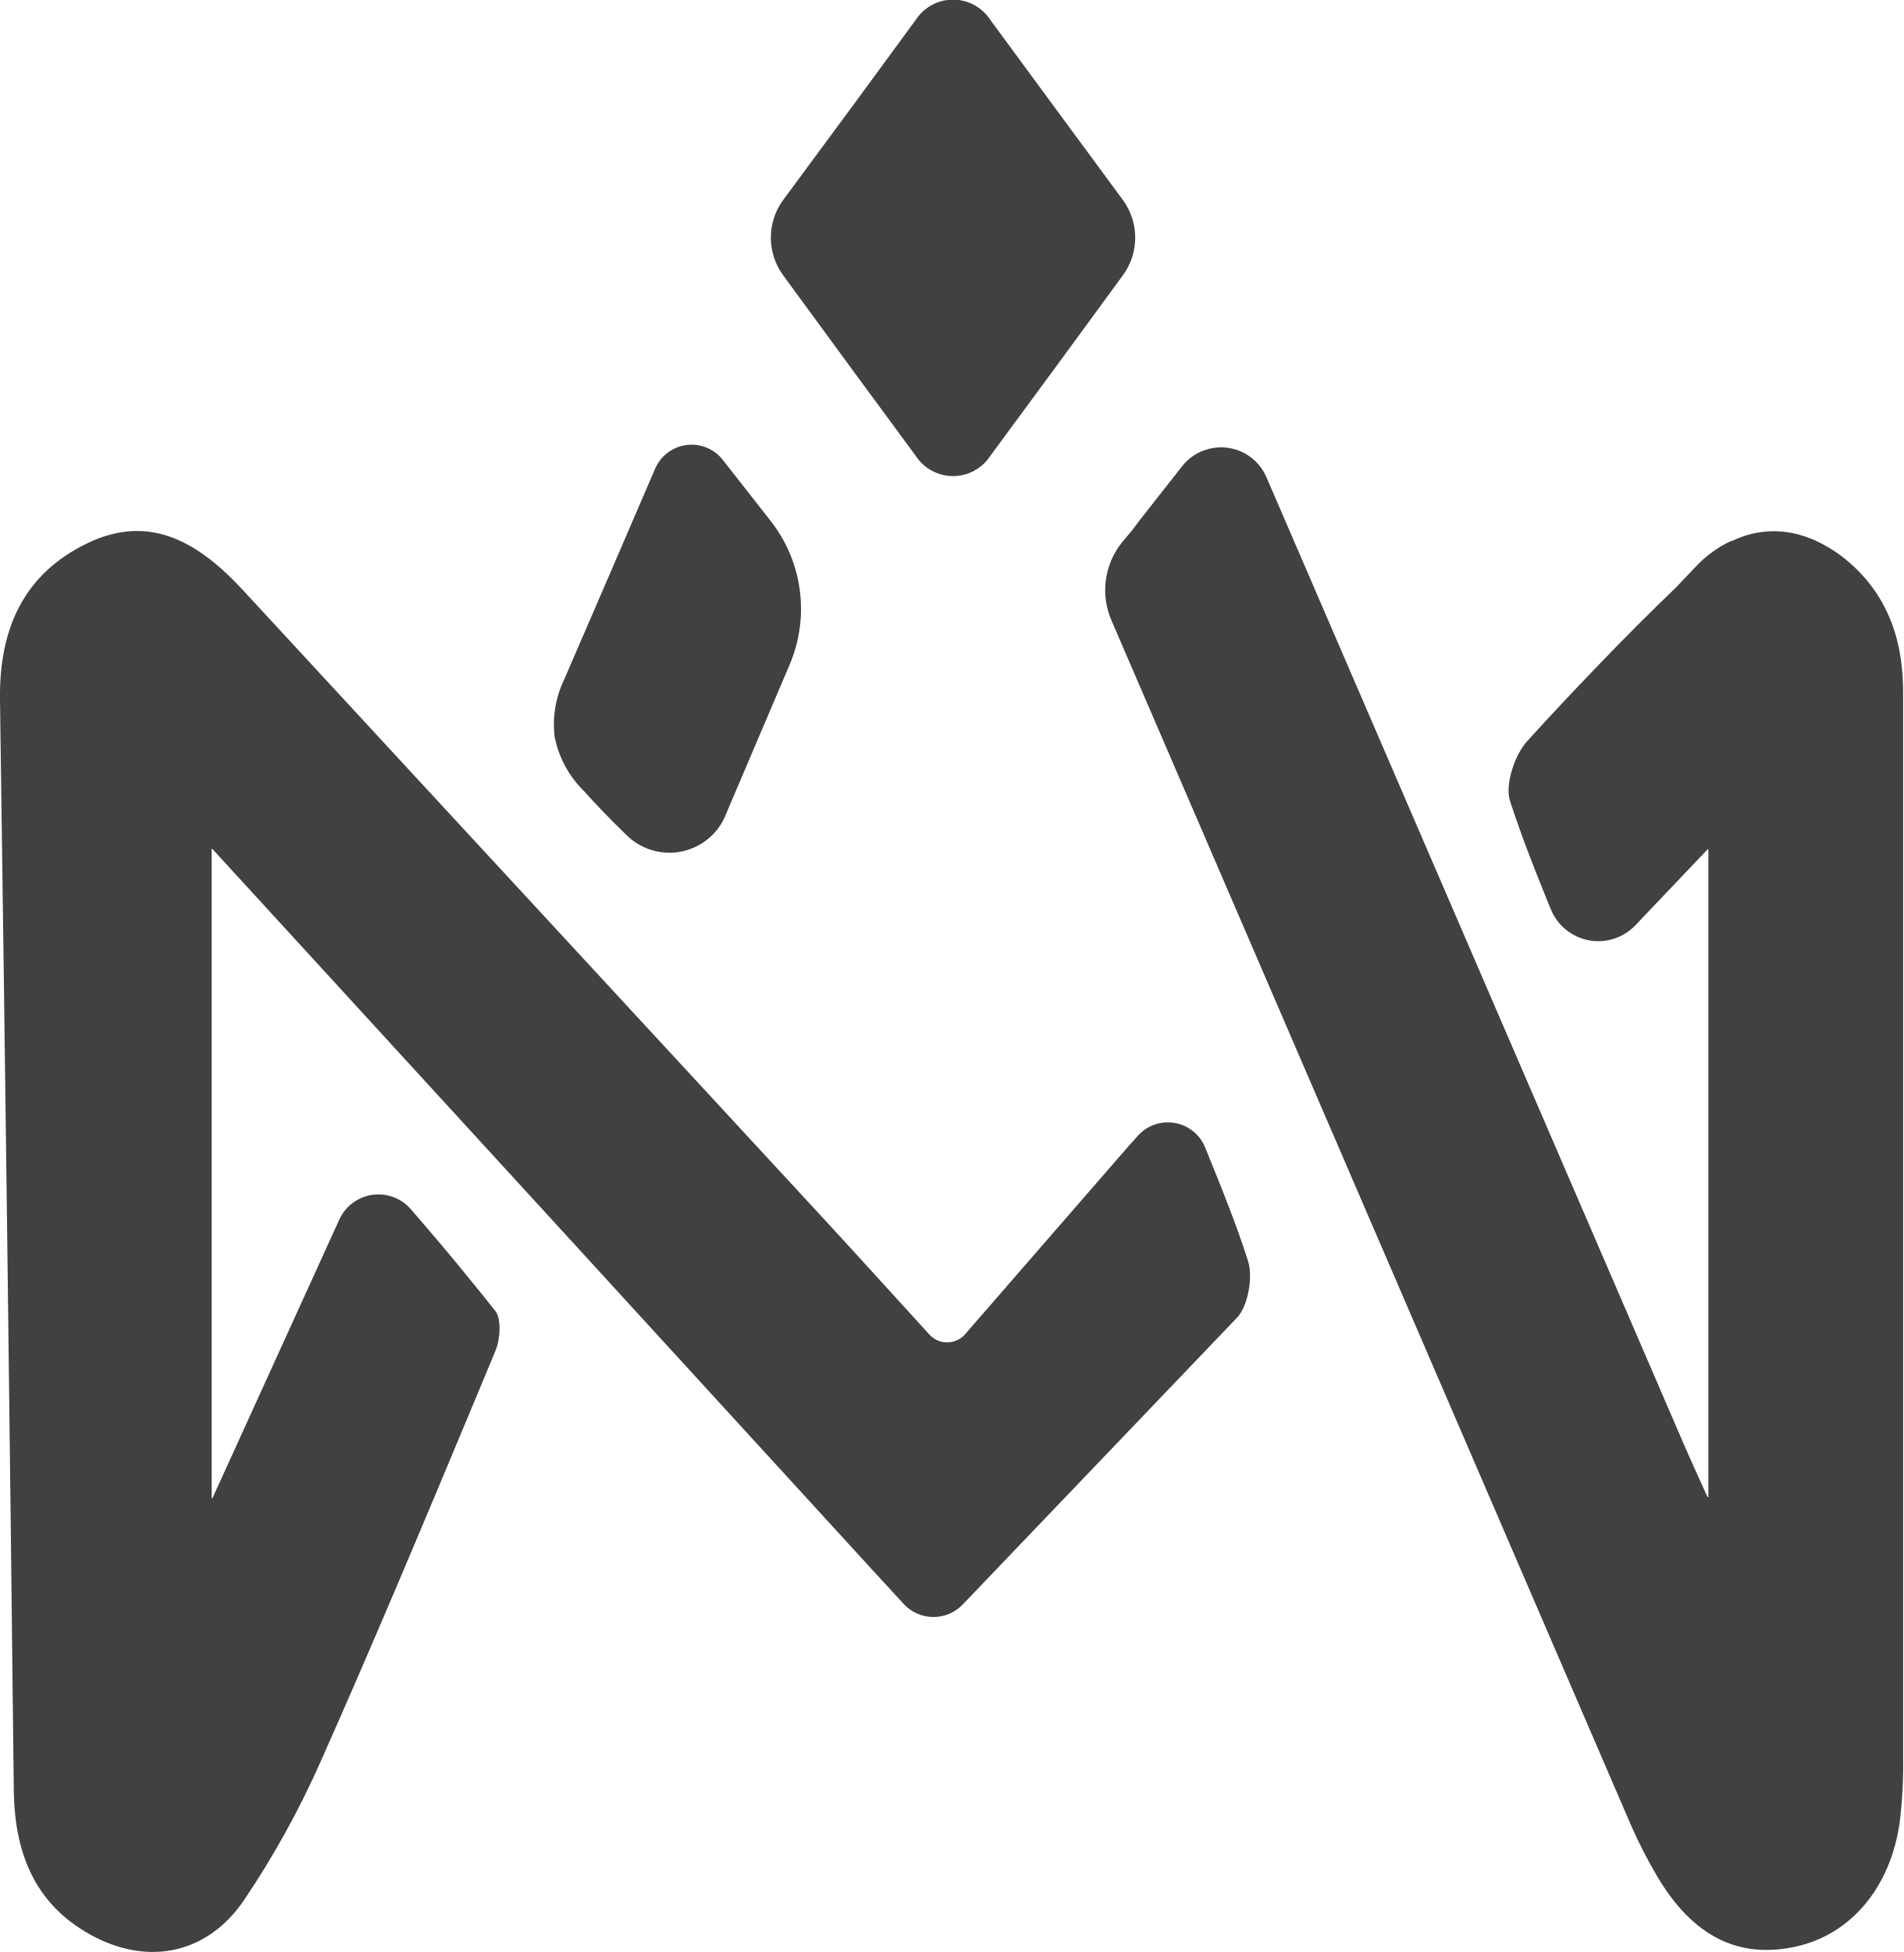
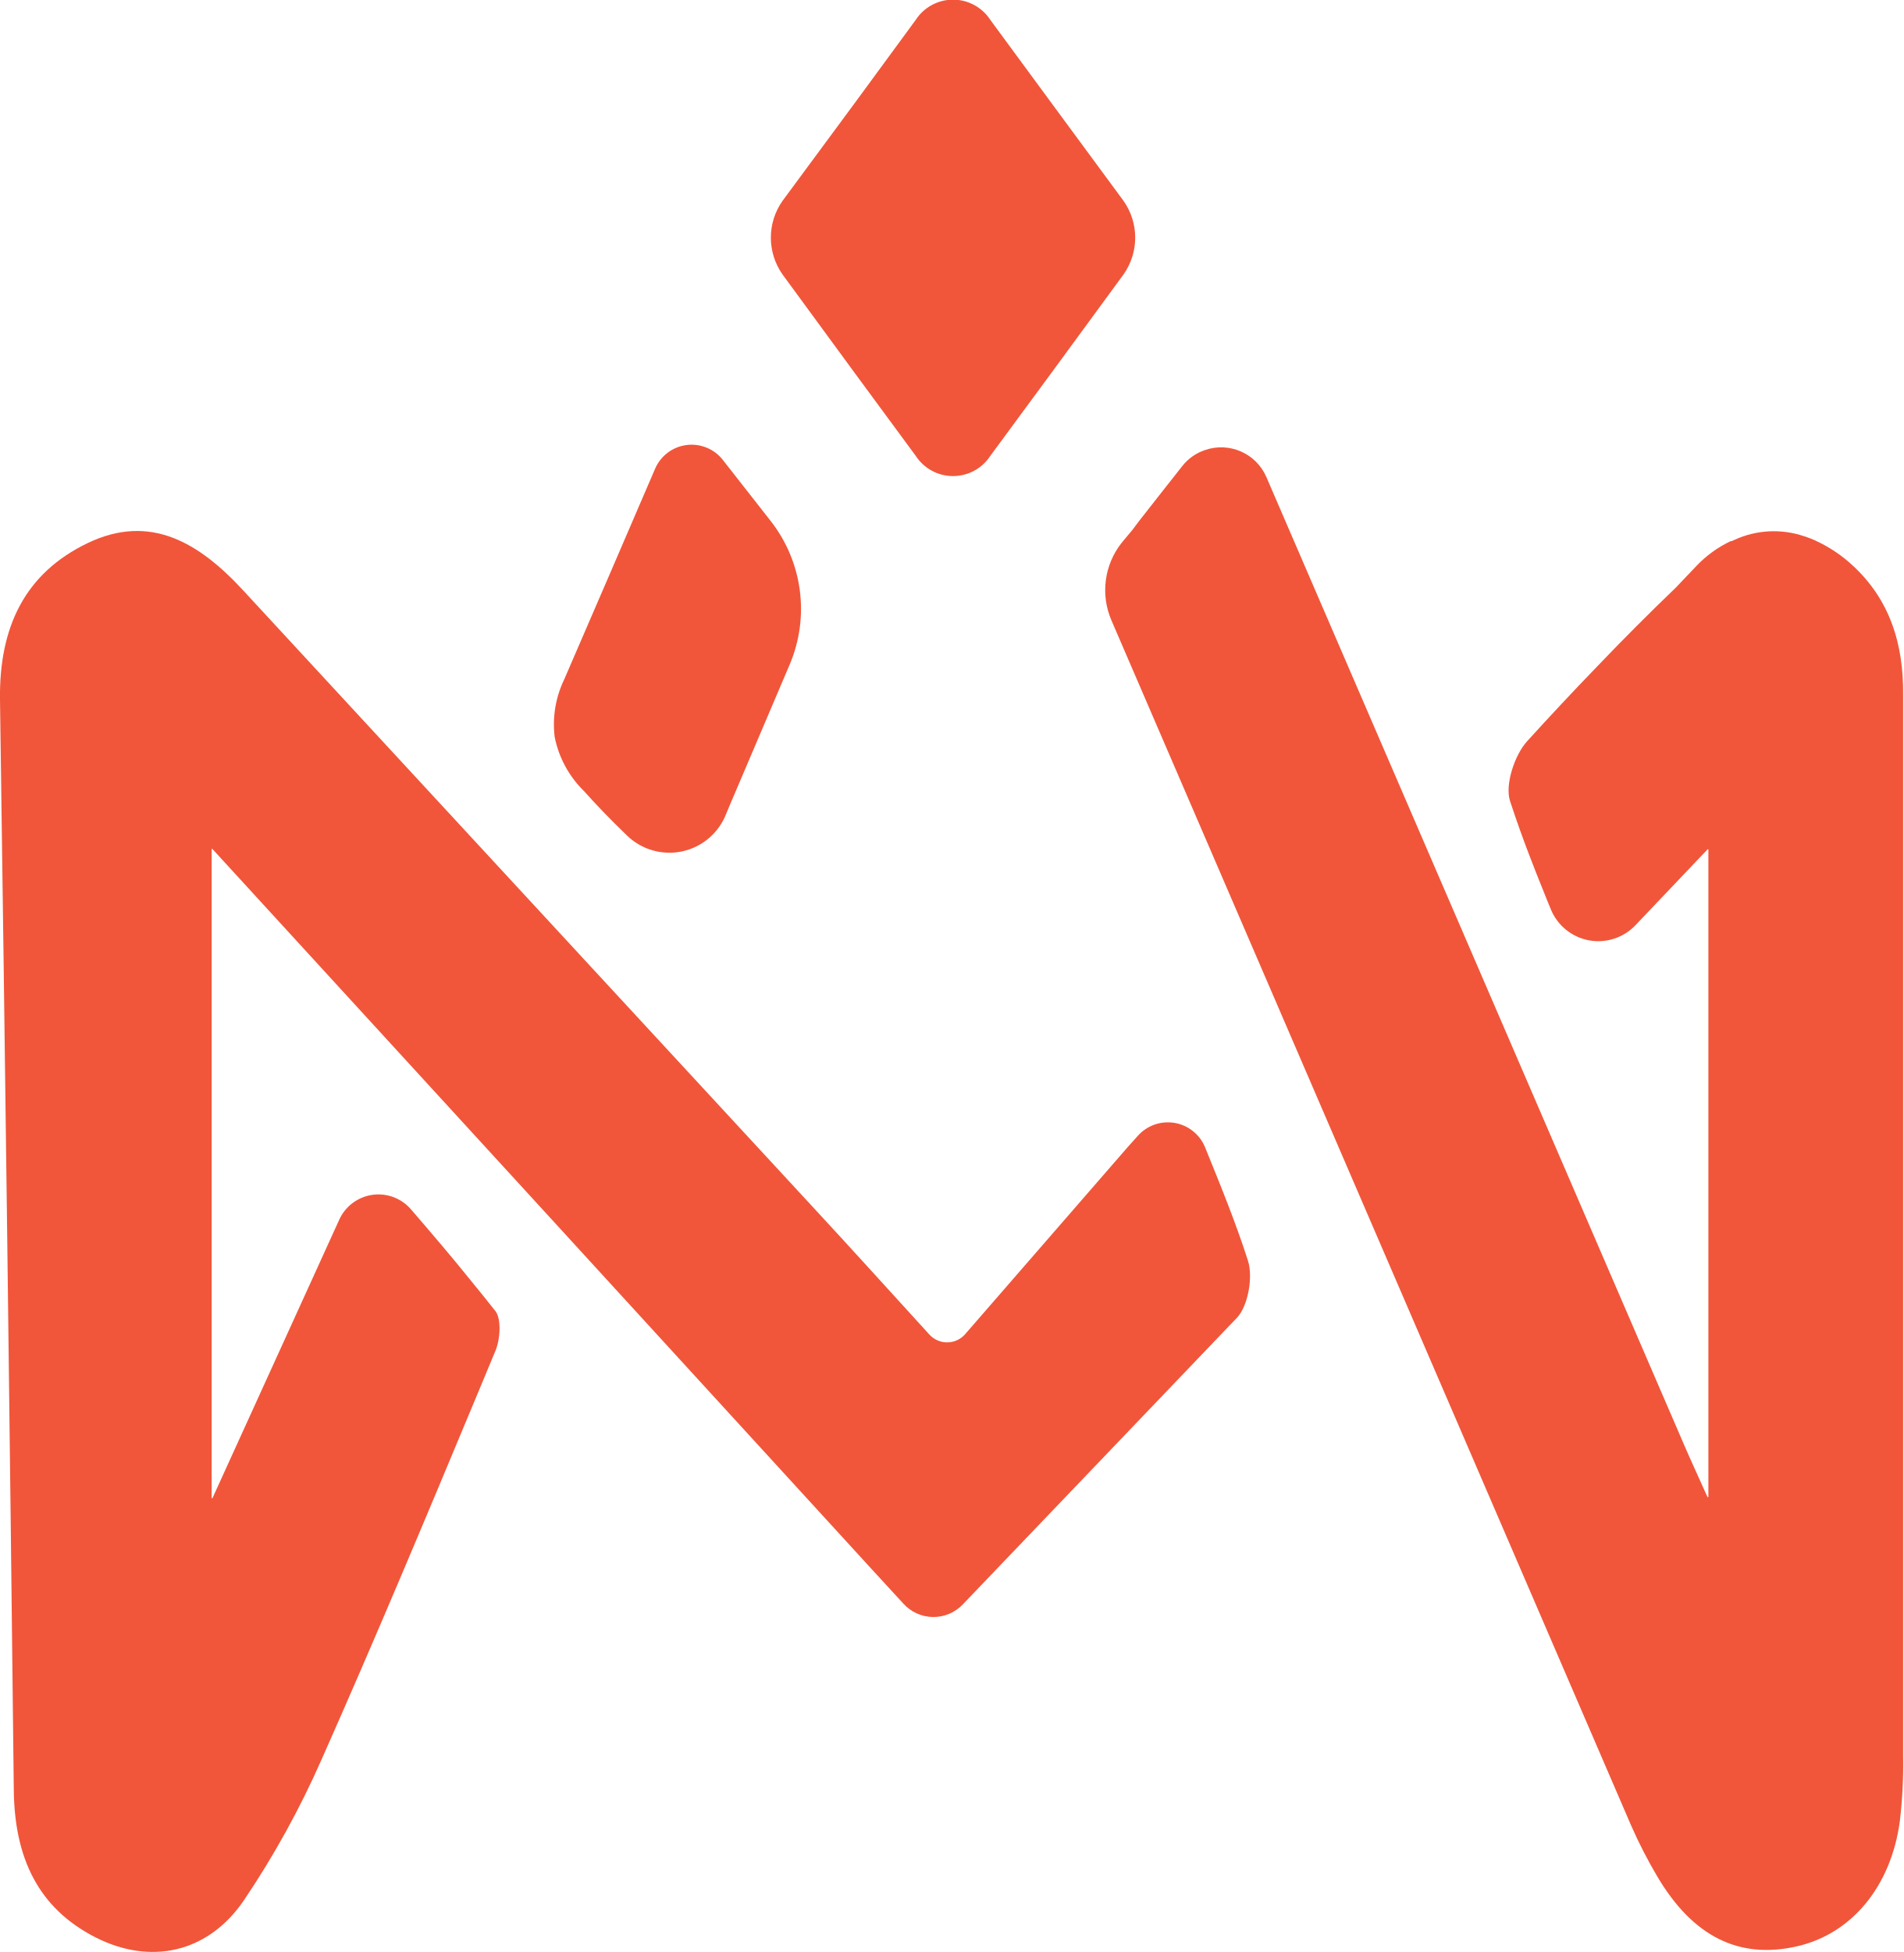
<svg xmlns="http://www.w3.org/2000/svg" viewBox="0 0 213.88 219.27">
  <defs>
-     <style>.cls-1{fill:#414042;}</style>
+     <style>.cls-1{fill:#F1563A;}</style>
  </defs>
  <g id="Layer_2" data-name="Layer 2">
    <g id="Layer_1-2" data-name="Layer 1">
      <path class="cls-1" d="M139,148c1.23-1.32,1.8-4.57,1.21-6.39-1.34-4.19-3-8.26-4.81-12.72h0a4.52,4.52,0,0,0-7.6-1.26l-1,1.11L108.41,149.9a2.69,2.69,0,0,1-4,0c-4.43-4.86-8.72-9.6-13.06-14.29q-32-34.64-64-69.26C22.42,61,16.91,57.62,9.86,61S-.11,70.42,0,78.6q.87,61.23,1.55,122.48c.08,7.56,2.7,13.24,9.17,16.54,6.14,3.13,12.61,1.81,16.68-4.15a101.4,101.4,0,0,0,8.75-15.87c6-13.5,11.7-27.12,17.39-40.76.71-1.72,1.43-3.43,2.14-5.14.52-1.25.66-3.52,0-4.4-.95-1.21-1.92-2.4-2.9-3.6-2-2.49-4.15-5-6.37-7.58l-.19-.22A4.83,4.83,0,0,0,38.12,137h0L23.87,168.29a0,0,0,0,1-.09,0V95.36a0,0,0,0,1,.08,0c25.89,28.25,48.15,52.56,74,80.82l3.63,3.95a4.55,4.55,0,0,0,6.69.09" />
      <path class="cls-1" d="M86.57,58.5l-5.36-6.84a4.46,4.46,0,0,0-7.61,1Q68.51,64.5,63.39,76.32a11.61,11.61,0,0,0-1.07,6.47,11.72,11.72,0,0,0,3.32,6.1c1.18,1.32,2.76,3,4.77,4.93l.06.06a6.84,6.84,0,0,0,11.14-2.52l.39-.93q3.34-7.84,6.71-15.75A16,16,0,0,0,86.57,58.5Z" />
      <path class="cls-1" d="M118.17,11.62l-6.9-9.38a5,5,0,0,0-8.39,0L96,11.62,87.92,22.56a7.17,7.17,0,0,0,0,8.27l8.06,11,6.9,9.37a5,5,0,0,0,8.39,0l6.9-9.37,8.06-11a7.17,7.17,0,0,0,0-8.27Z" />
      <path class="cls-1" d="M208.11,63.48A16,16,0,0,0,204.54,61l-.73-.35-.42-.17-.51-.19-.2-.06a10.58,10.58,0,0,0-7.76.39l-.38.17-.1,0a13,13,0,0,0-3.84,2.78L188.29,66q-4.51,4.33-8.87,8.89-4,4.14-7.84,8.37c-1.4,1.53-2.51,4.87-1.93,6.7.07.2.14.4.2.6q.9,2.71,1.93,5.4c.55,1.45,1.13,2.9,1.72,4.36l.3.75.45,1.1a5.76,5.76,0,0,0,9.48,1.78h0c2.66-2.81,5.29-5.57,8.11-8.53a.06.06,0,0,1,.1,0v72.72a.06.06,0,0,1-.11,0c-1.16-2.59-1.92-4.22-2.63-5.87q-23.46-54.36-46.93-108.71a5.54,5.54,0,0,0-6.9-3,5.41,5.41,0,0,0-2.55,1.81l-1.68,2.13-3.14,4-.75,1L126,61a8.57,8.57,0,0,0-1.13,8.68q29.2,67.71,58.4,135.4a53.5,53.5,0,0,0,2.92,5.69c4,6.77,9.19,9.34,15.68,7.87,6.13-1.39,10.58-6.68,11.58-14.05a54.73,54.73,0,0,0,.37-7.47q0-59.5,0-119C213.89,72.28,212.29,67.31,208.11,63.48Z" />
    </g>
  </g>
</svg>
